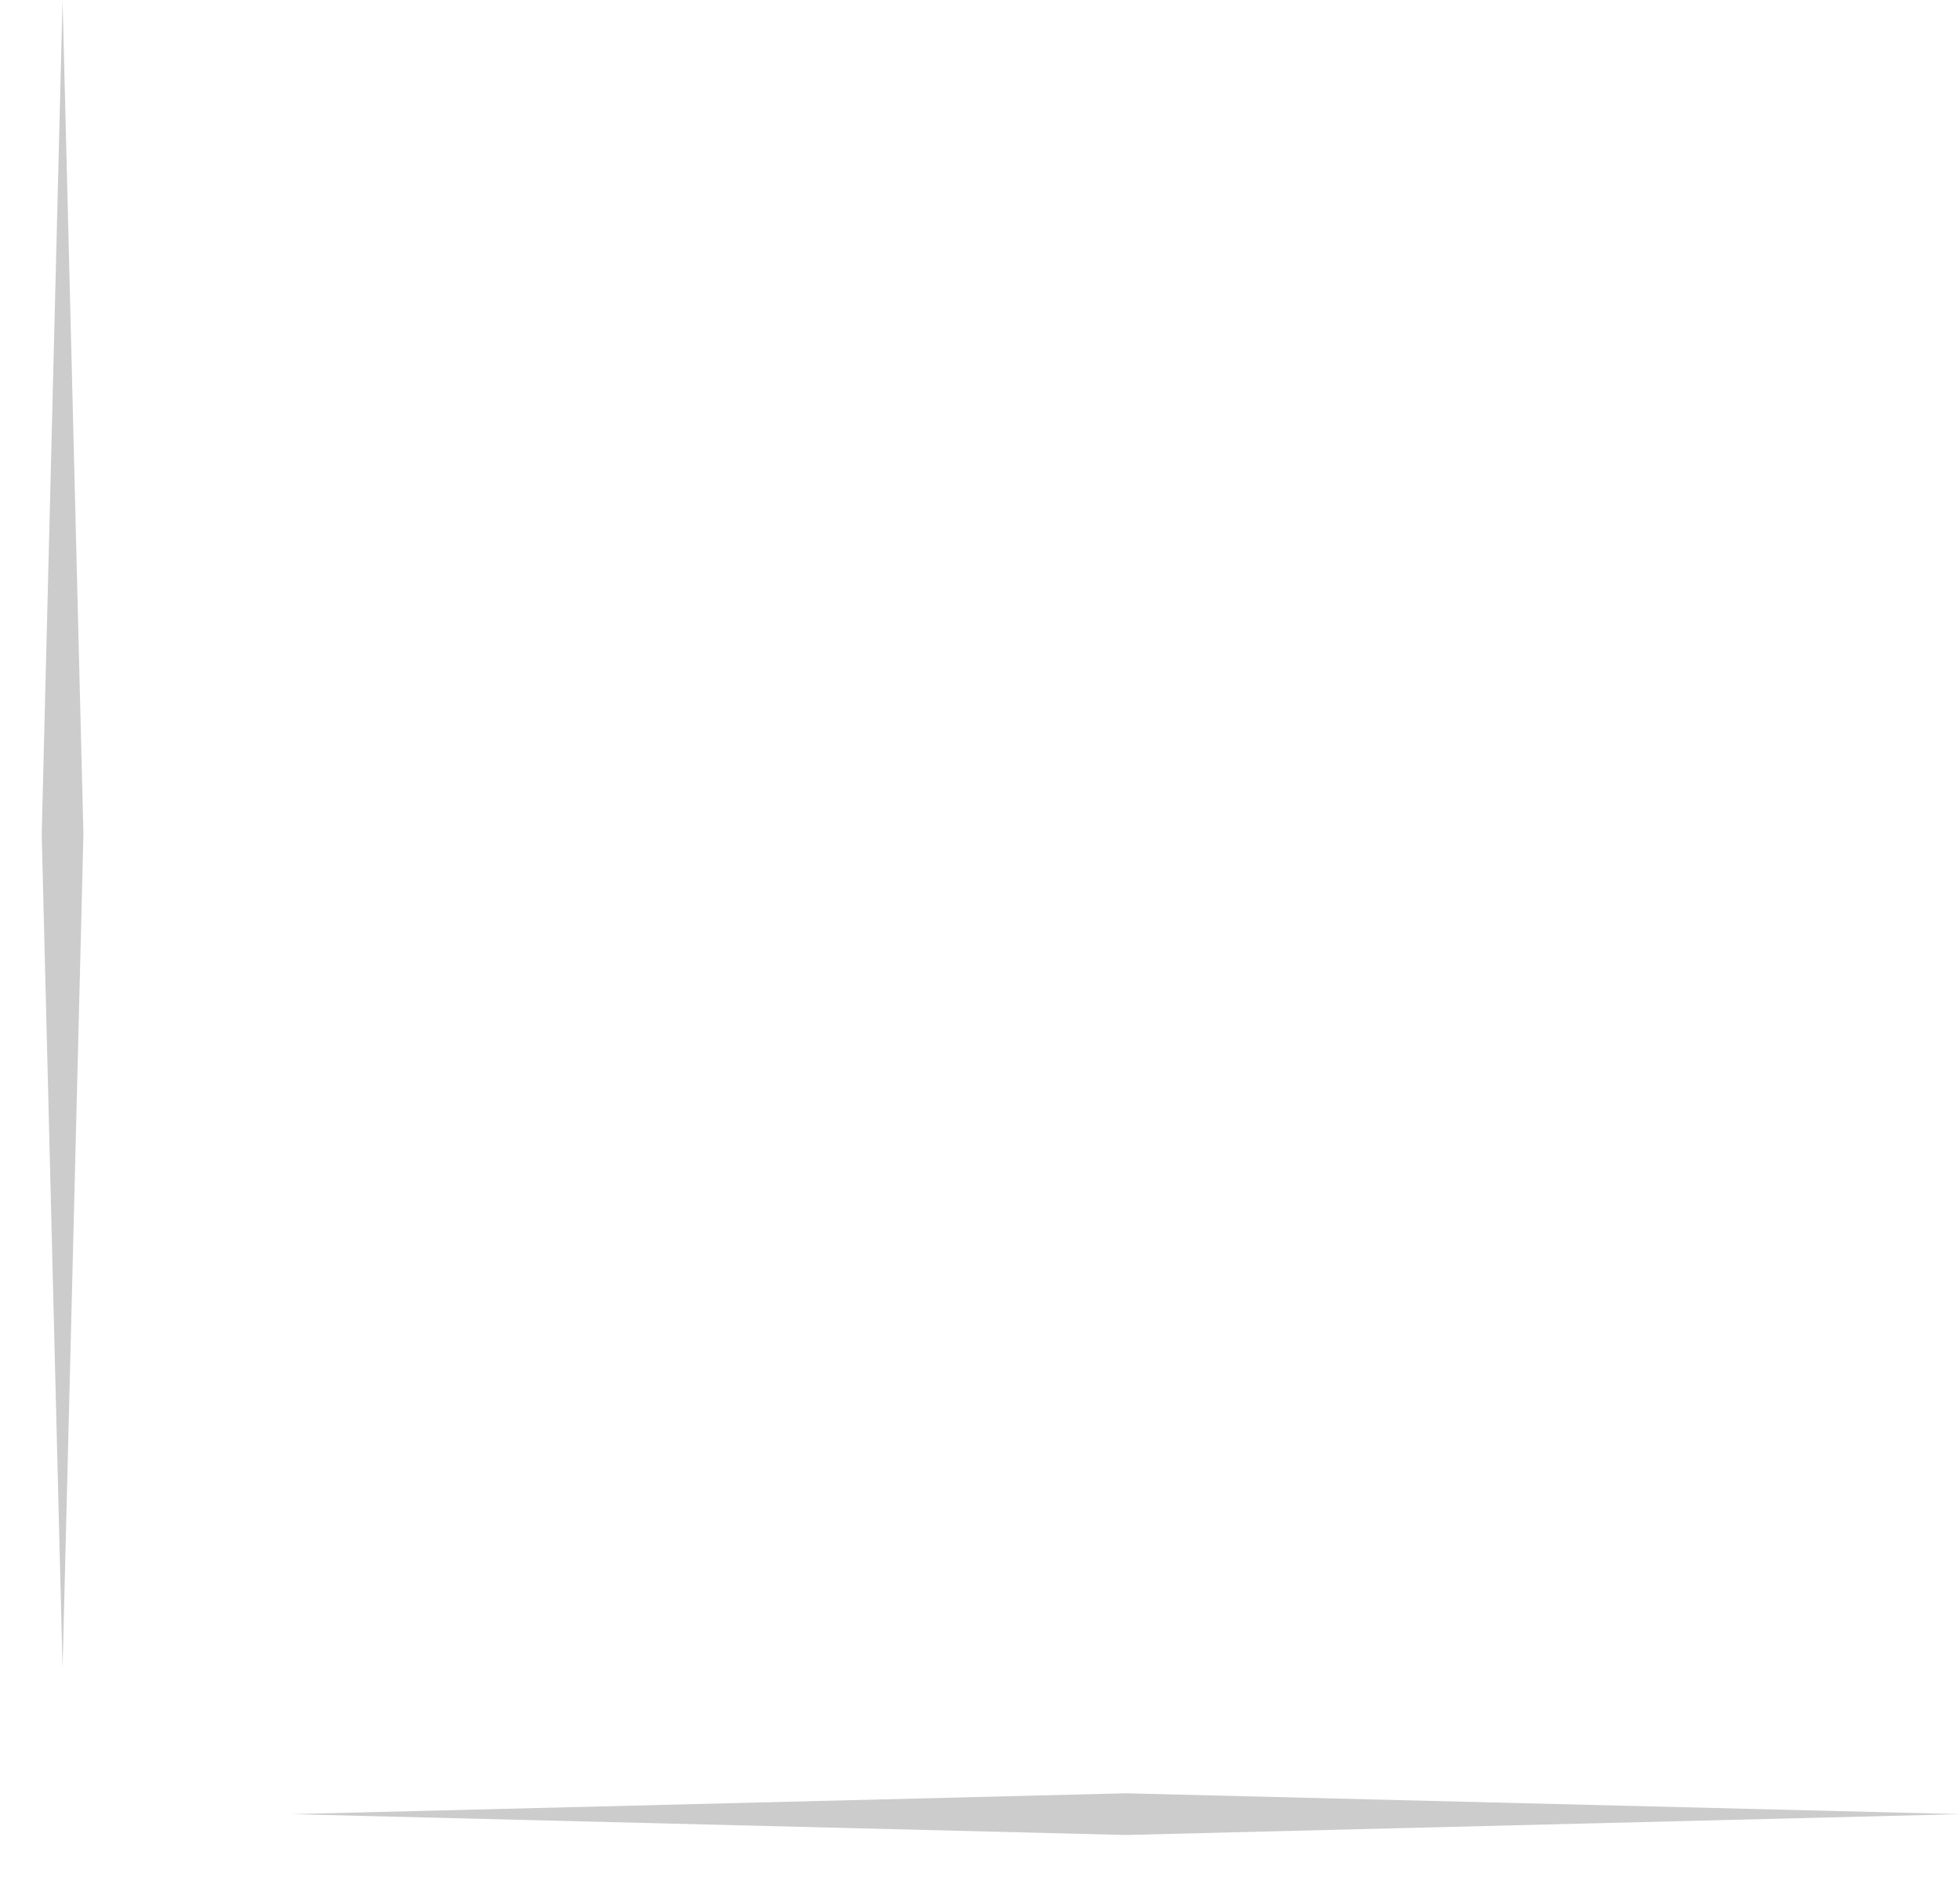
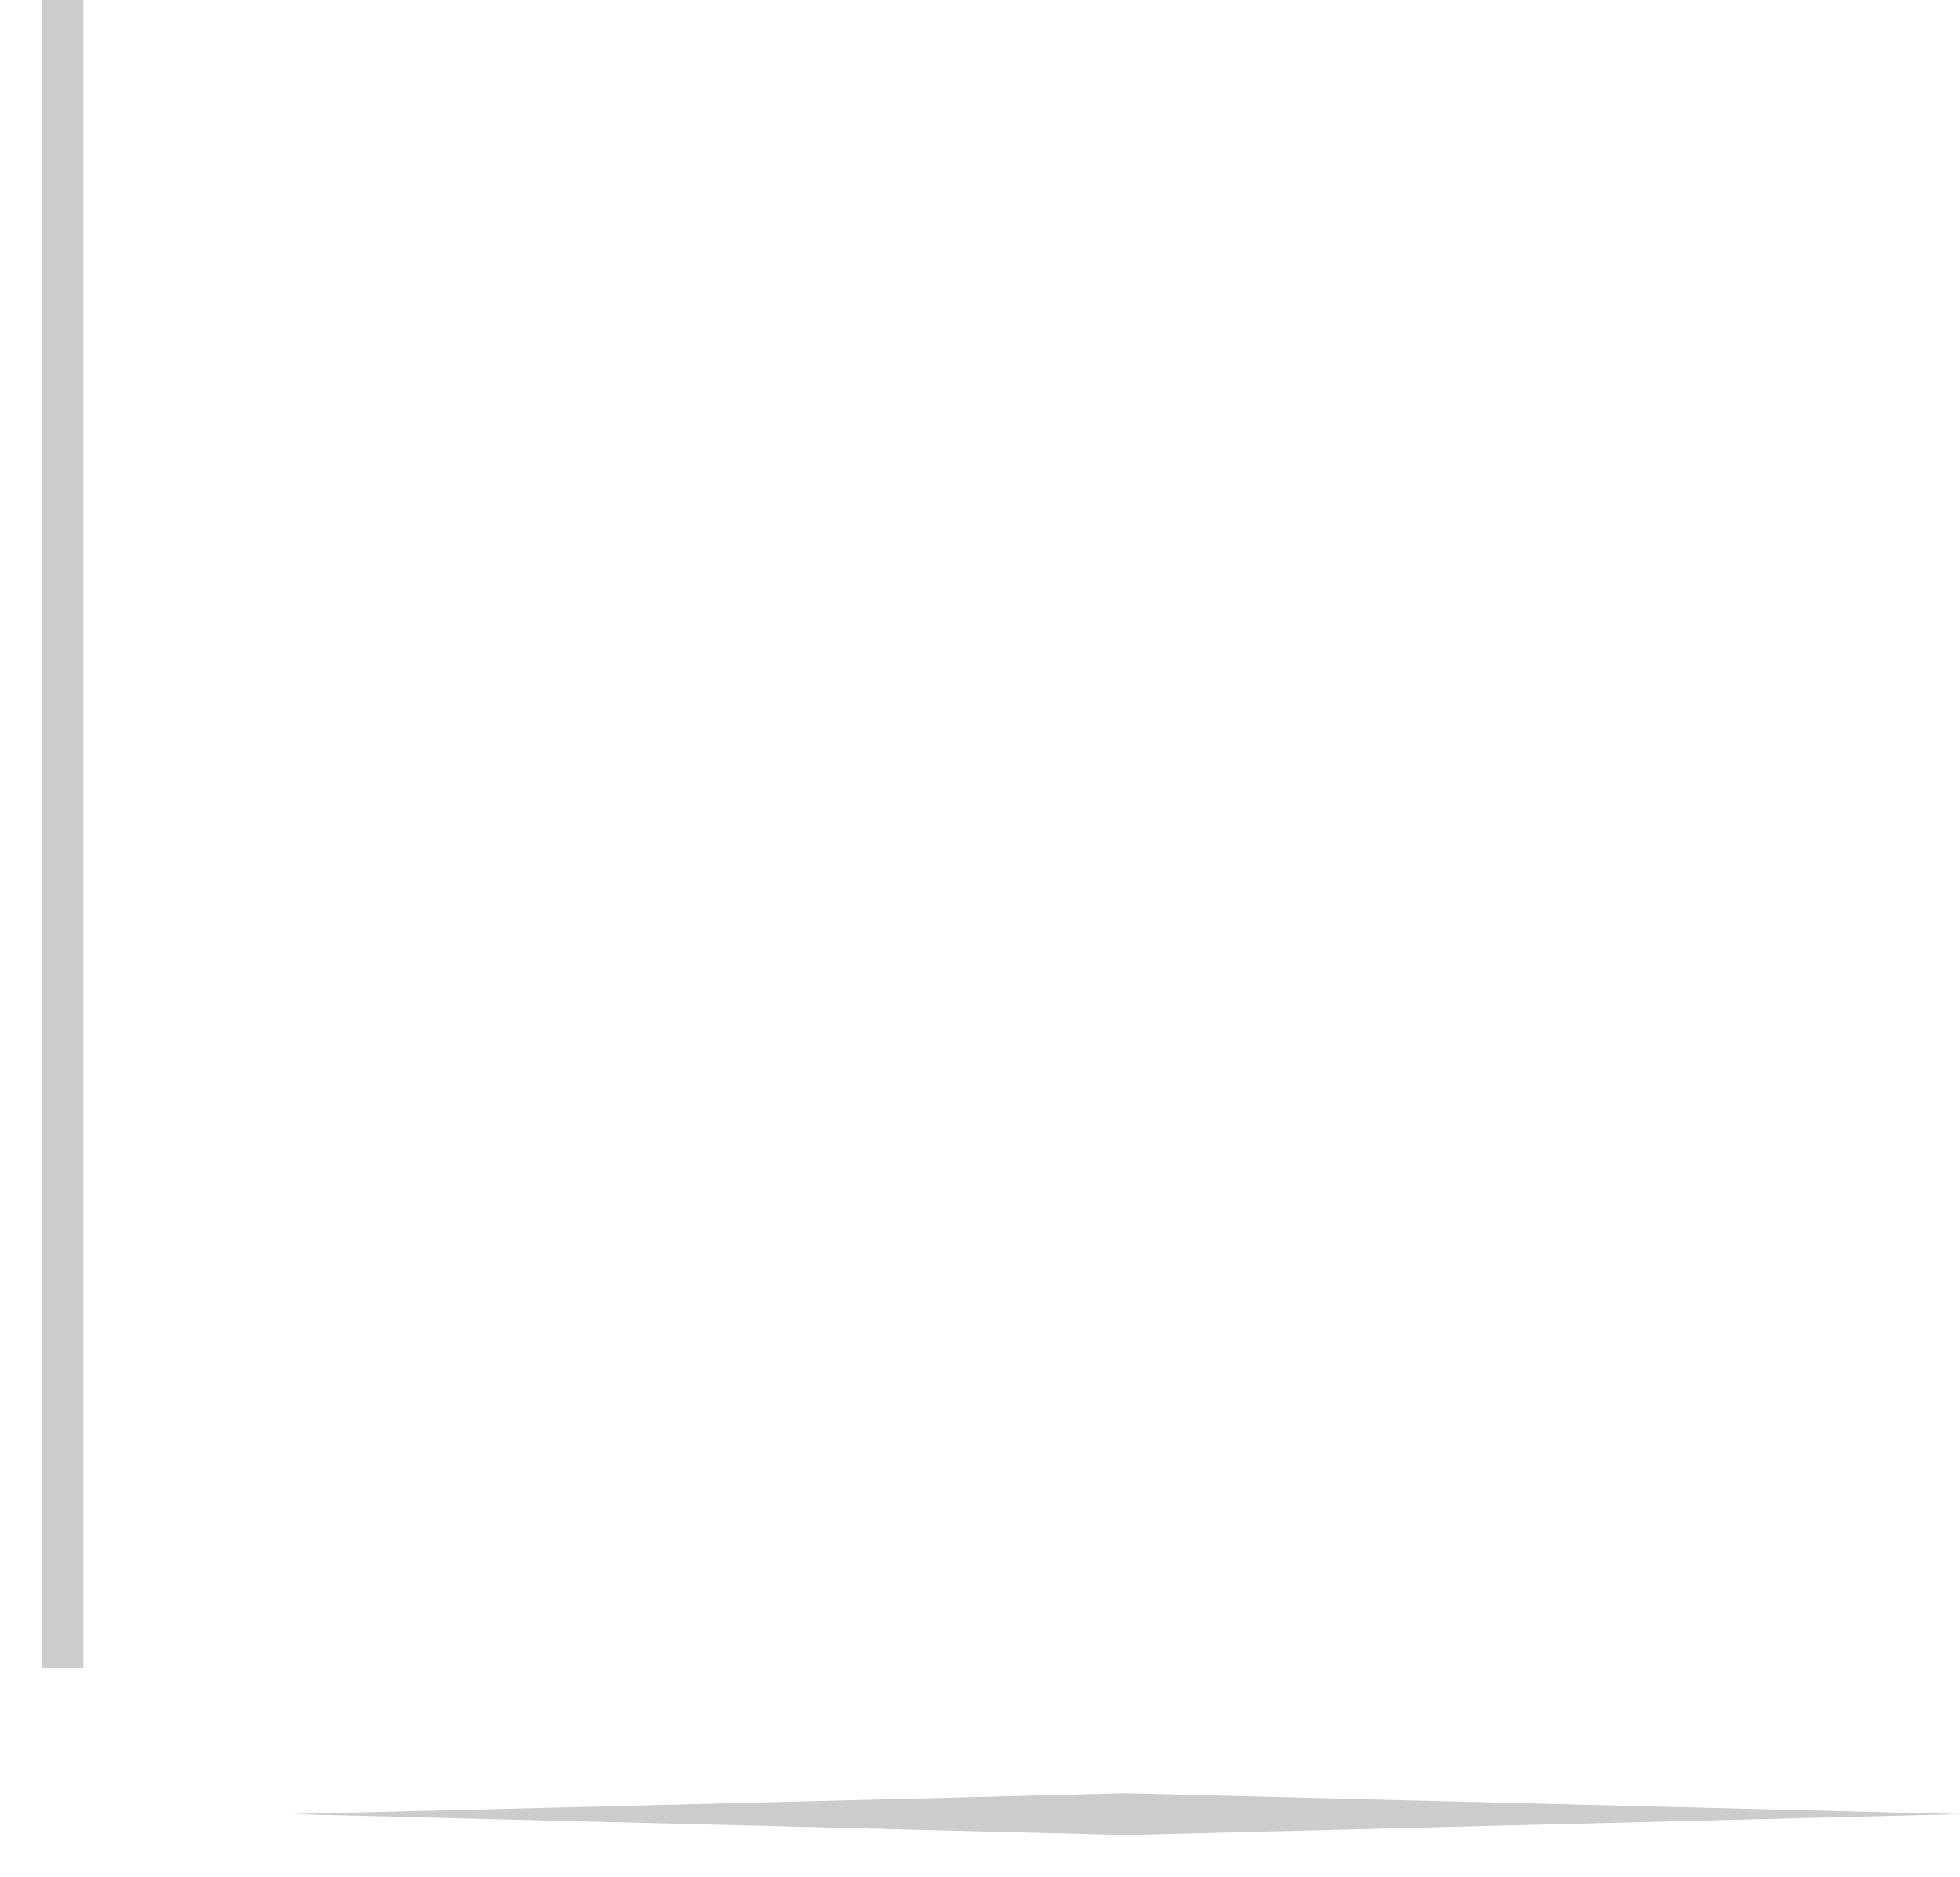
<svg xmlns="http://www.w3.org/2000/svg" id="svg2" width="47" height="45" version="1">
  <g id="vertical-line" transform="translate(-32.96875,-13.59375)">
    <path id="path2993" style="opacity:0.001" d="m 32.969,13.594 v 40 h 3 v -40 z" />
-     <path id="path2998" style="opacity:0.2" d="m 34.469,13.594 -0.5,20 0.5,20 v 0 l 0.5,-20 z" />
+     <path id="path2998" style="opacity:0.2" d="m 33.969,13.594 v 20 20 h 1 v -20 -20 z" />
  </g>
  <g id="horizontal-line" transform="translate(-28.69097,-13.529)">
    <path id="path3767" style="opacity:0.001" d="m 75.691,55.529 h -40 v 3 h 40 z" />
    <path id="path3787" style="opacity:0.2" d="m 75.691,57.029 -20,-0.5 -20,0.5 v 0 l 20,0.5 20,-0.5 z" />
  </g>
</svg>
